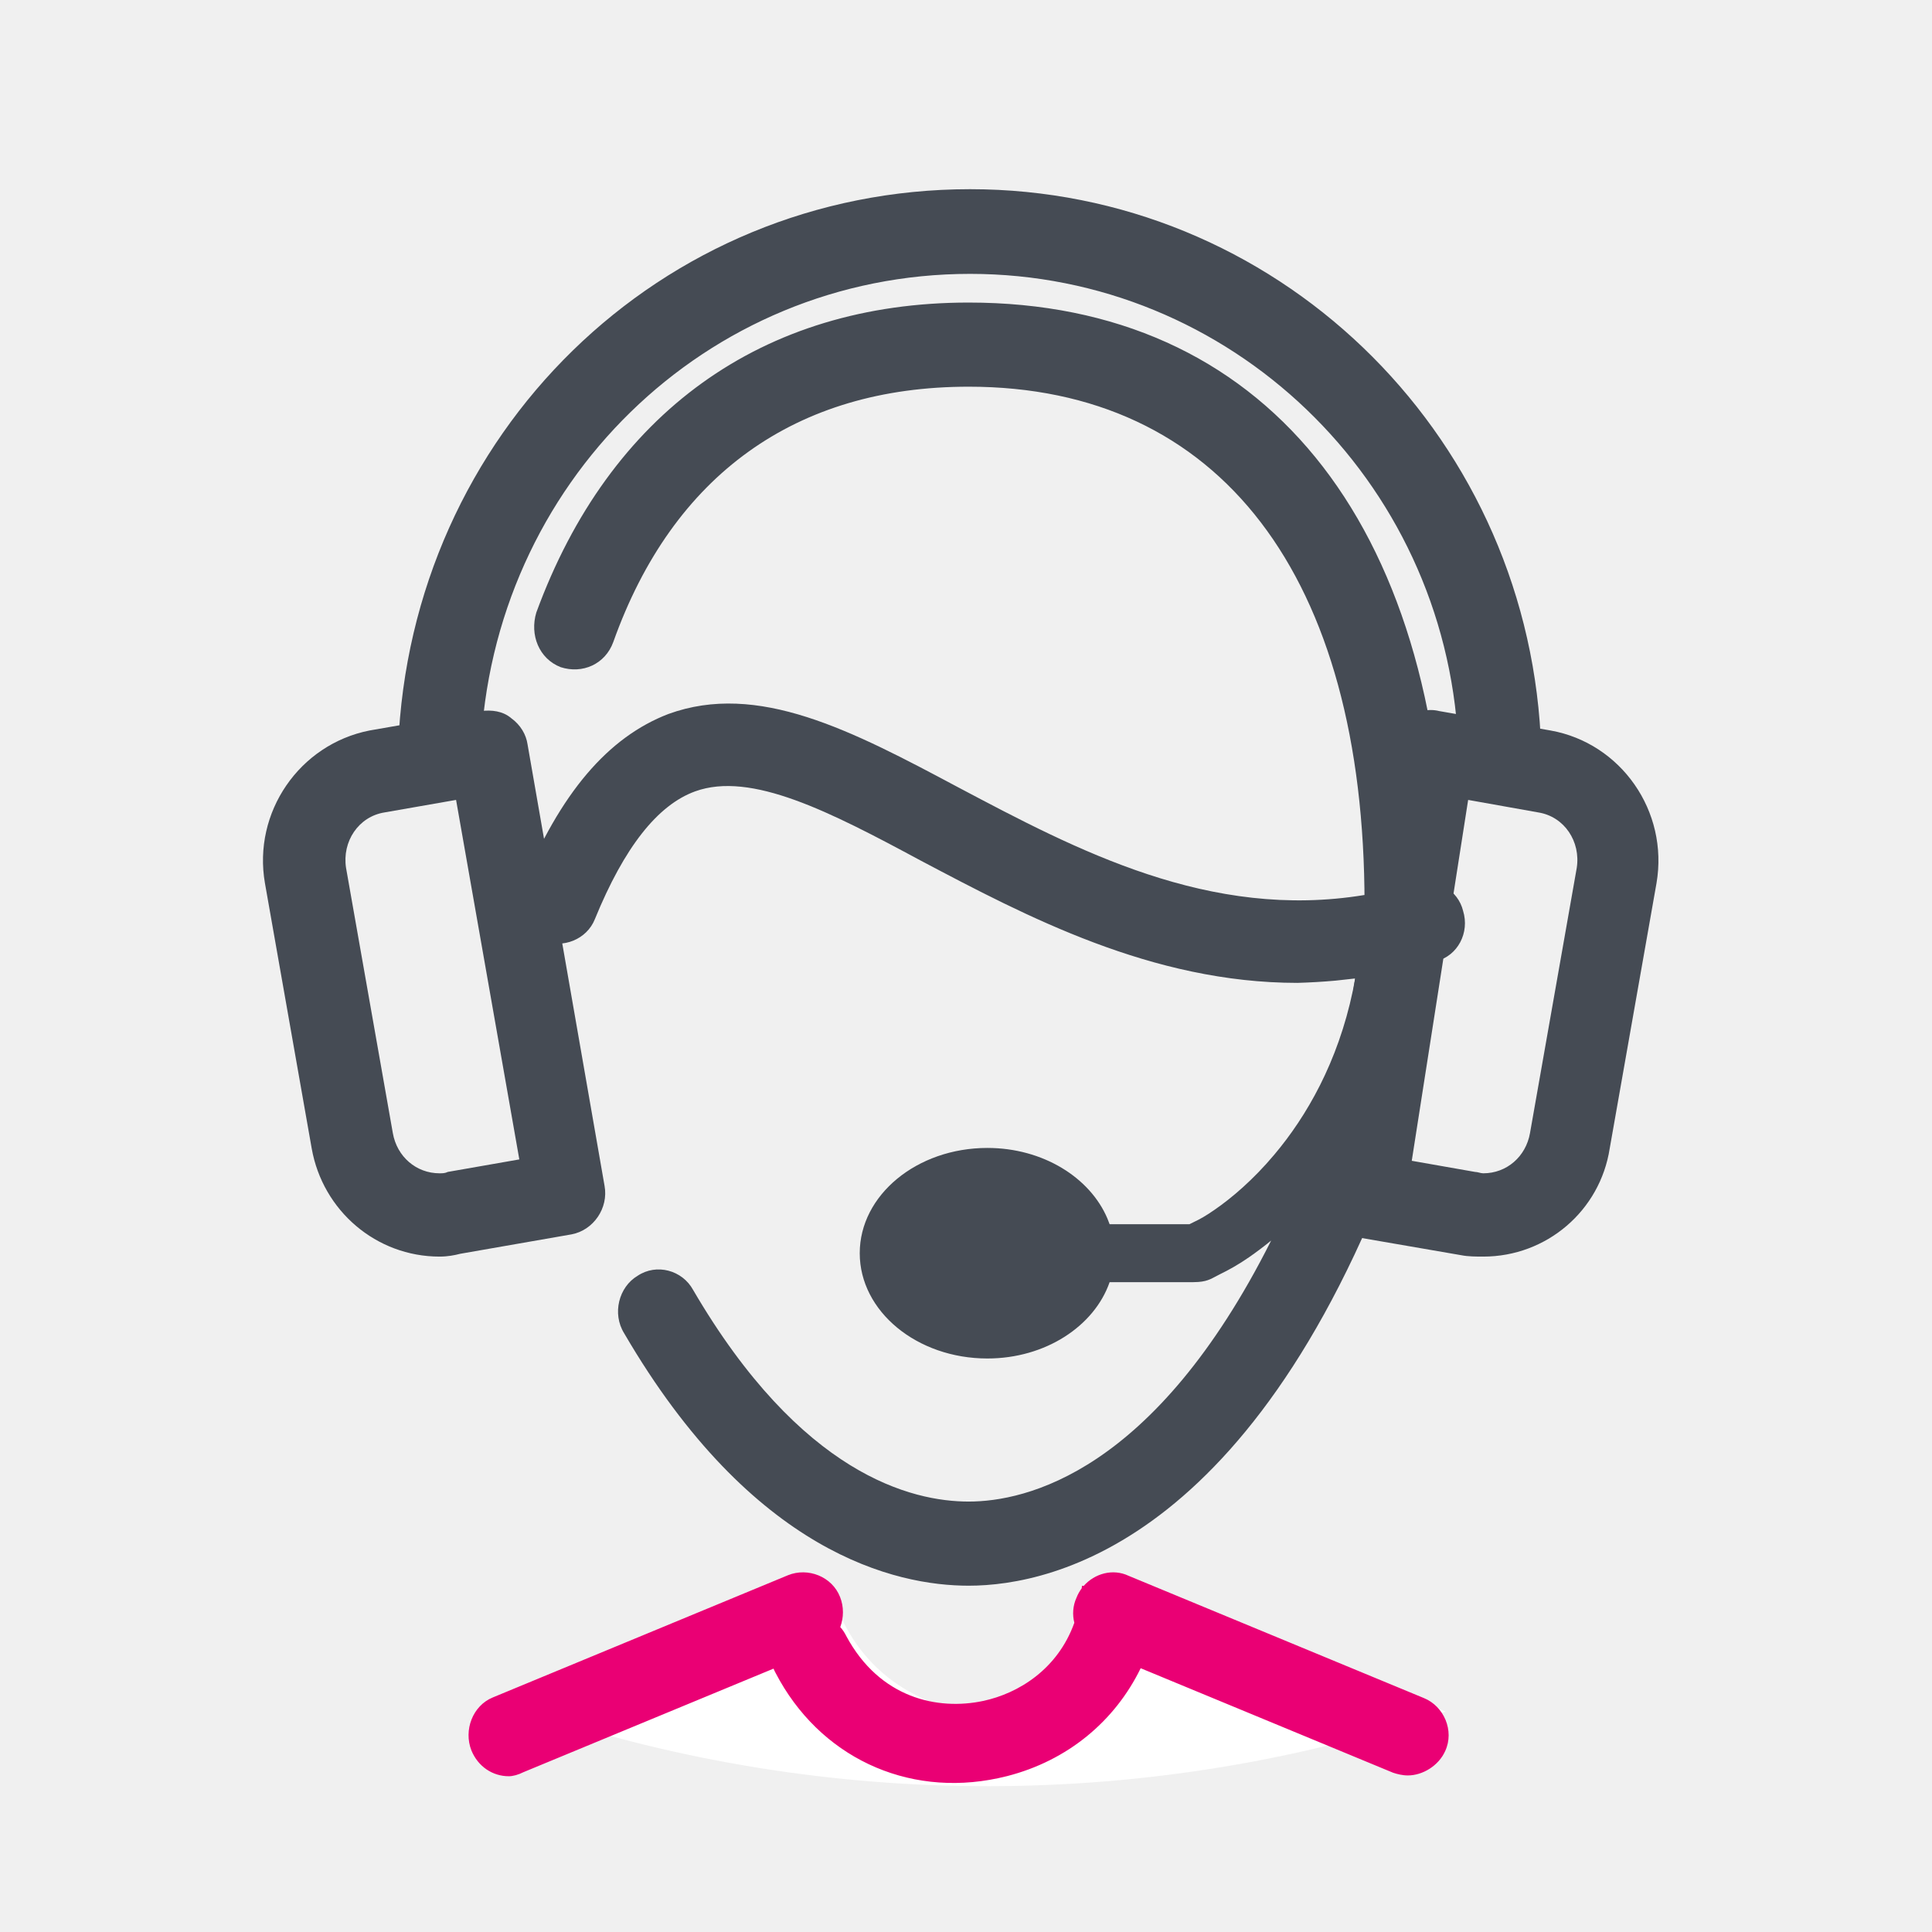
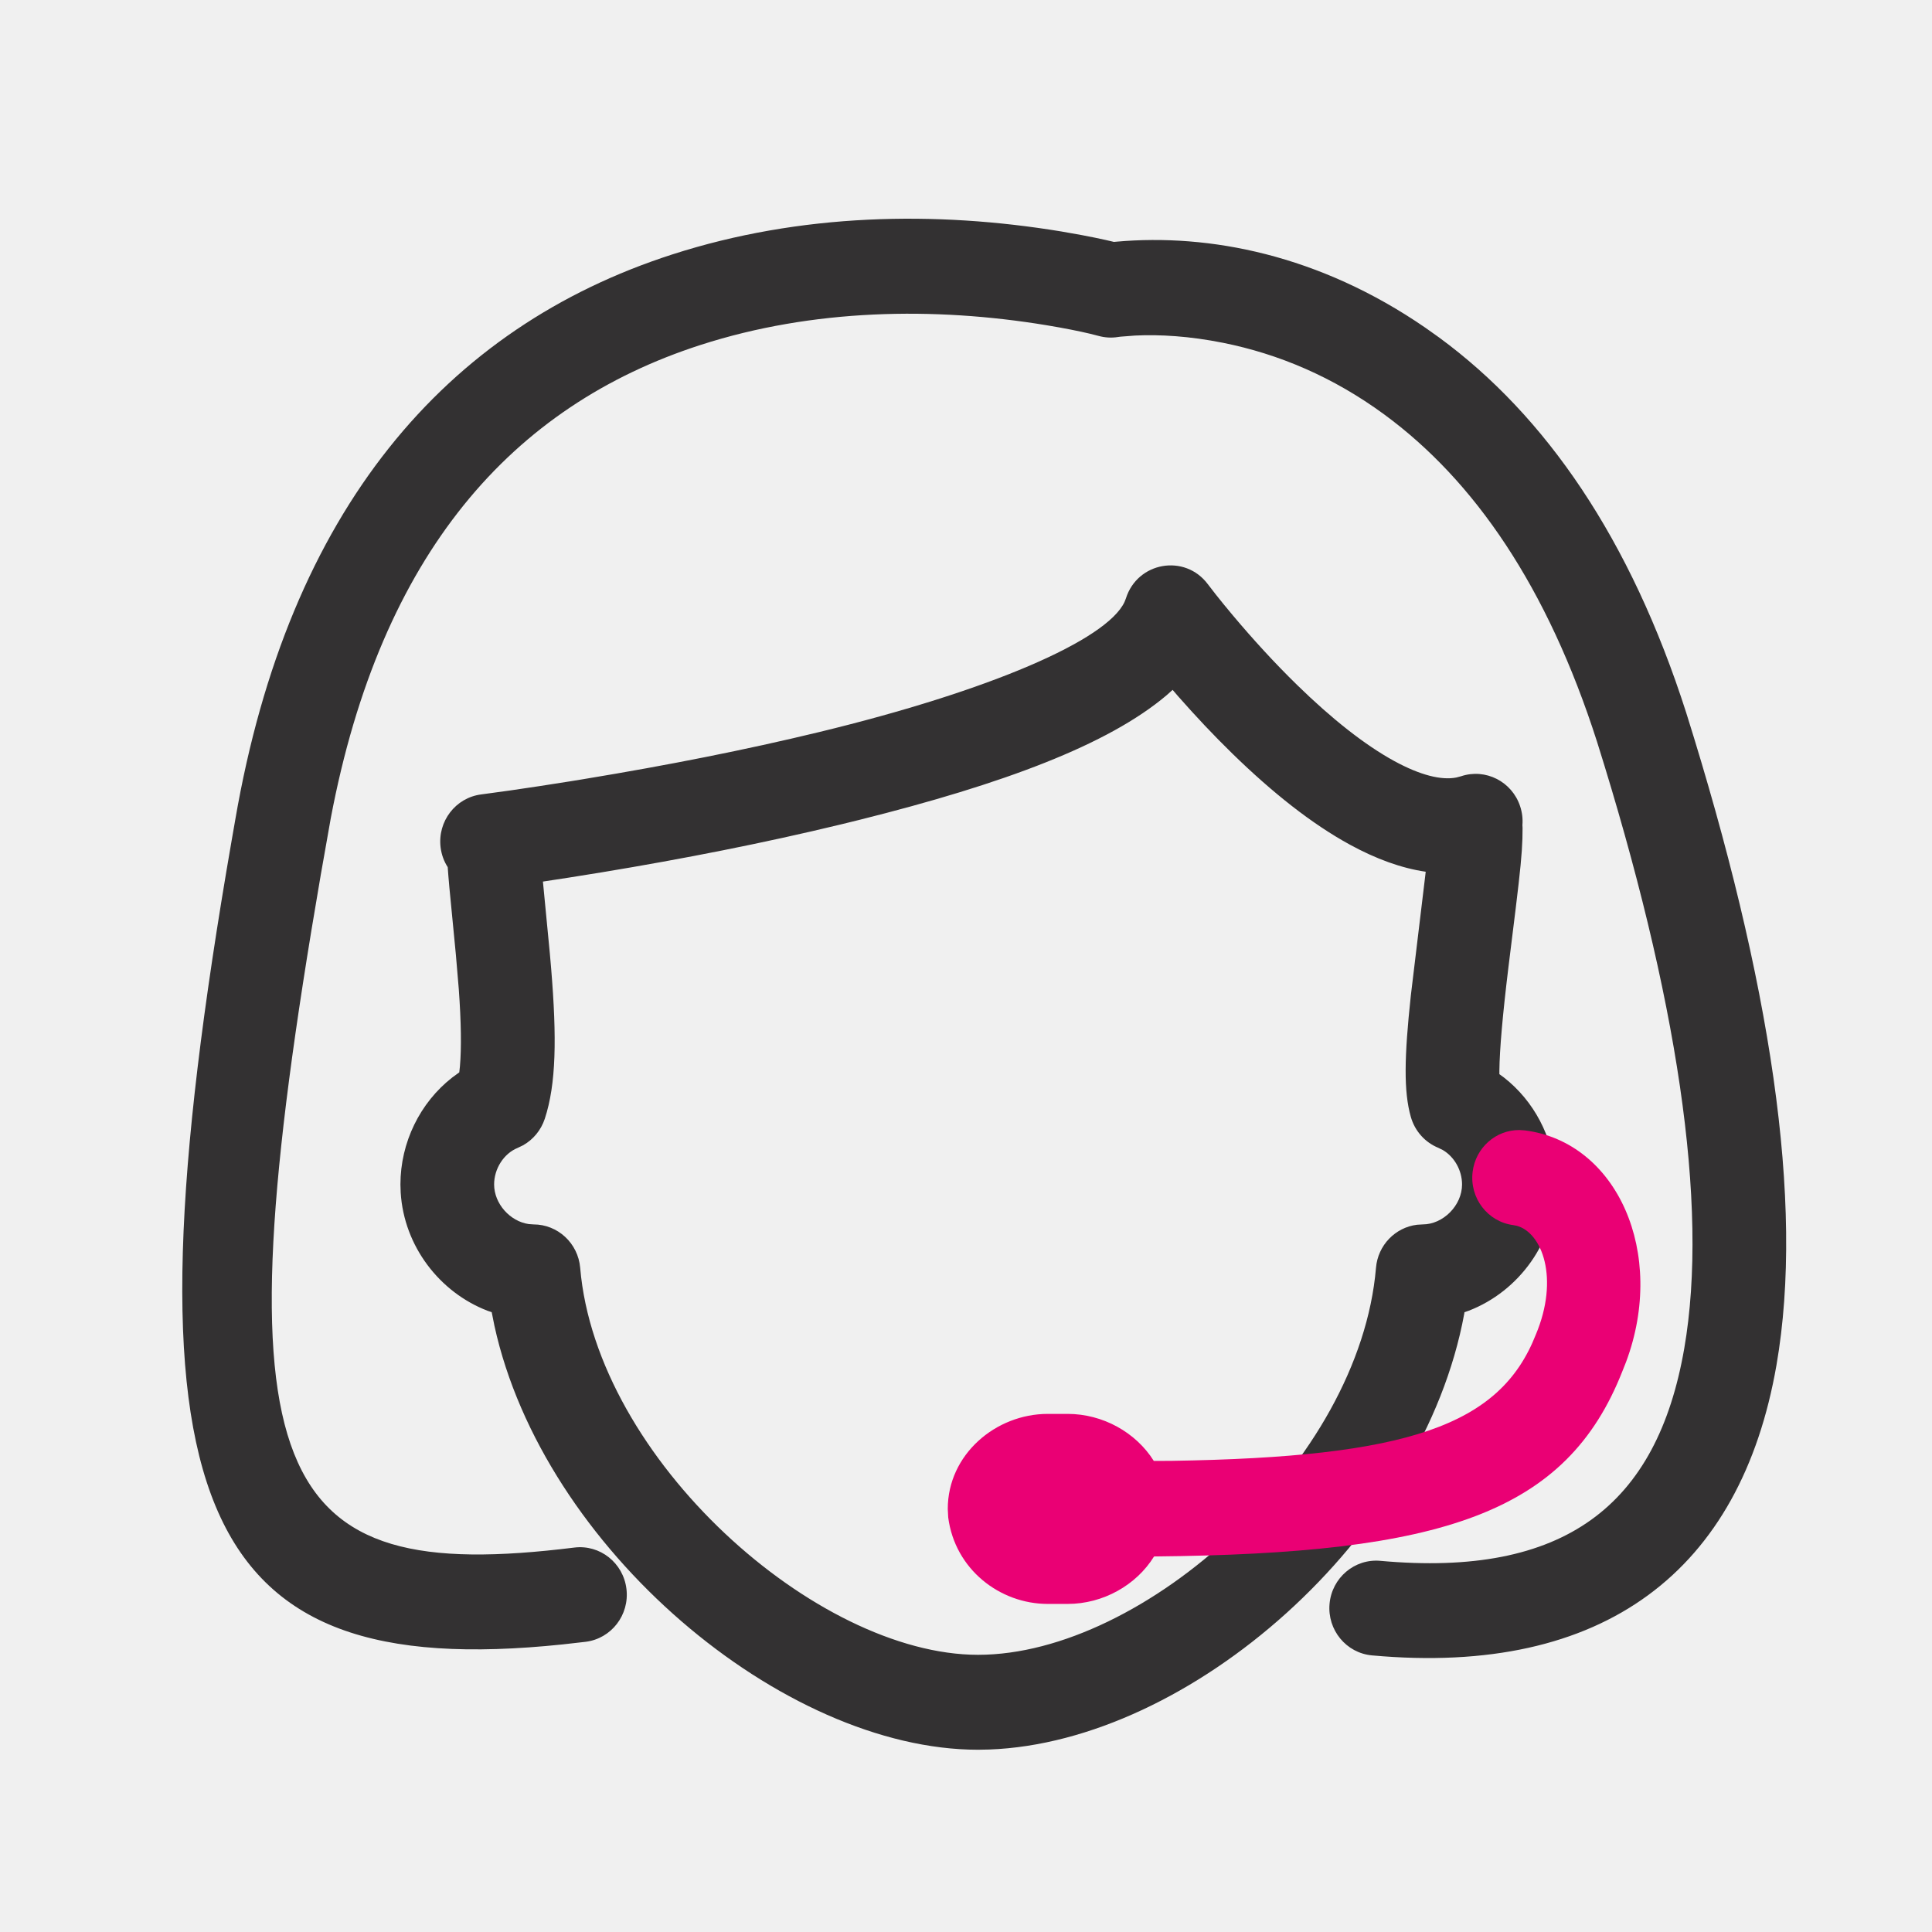
<svg xmlns="http://www.w3.org/2000/svg" width="53px" height="53px" viewBox="0 0 53 53" version="1.1">
  <g id="Icon-/-CC" stroke="none" stroke-width="1" fill="none" fill-rule="evenodd">
-     <g id="icons8-technical_support-2" transform="translate(7, 5)" fill-rule="nonzero">
-       <g id="icons8-technical_support">
-         <path d="M32.657,41.952 L24.53,38.5 C23.981,40.533 21.711,41.684 20.064,41.914 L20.064,41.952 C19.808,41.952 19.368,41.914 19.332,41.914 C17.757,41.607 16.293,40.495 15.781,38.538 L7.654,41.991 L7.654,41.991 C15.744,44.676 24.53,44.676 32.657,41.952 L32.657,41.952 Z" id="Path" fill="#FFFFFF" />
-         <path d="M19.573,3.3 C27.641,3.3 32.509,9.271 32.654,19.339 C32.887,19.477 33.067,19.703 33.137,19.989 C33.32,20.585 32.991,21.218 32.404,21.367 C32.22,21.425 32.035,21.477 31.852,21.525 C31.73,22.473 31.517,23.34 31.242,24.125 C31.714,24.405 31.929,24.982 31.73,25.497 C27.727,37.23 21.908,38.5 19.573,38.5 C17.572,38.5 13.643,37.615 10.122,31.575 C9.788,31.037 9.973,30.306 10.492,29.998 C11.011,29.652 11.716,29.844 12.012,30.383 C14.977,35.461 18.016,36.192 19.573,36.192 C21.129,36.192 24.669,35.406 27.871,29.032 C27.66,29.204 27.458,29.355 27.268,29.487 C26.977,29.69 26.699,29.843 26.466,29.956 C26.263,30.055 26.161,30.147 25.873,30.168 L25.737,30.173 L23.44,30.173 C23.021,31.378 21.681,32.267 20.086,32.267 C18.153,32.267 16.585,30.972 16.585,29.379 C16.585,27.786 18.153,26.491 20.086,26.491 C21.611,26.491 22.904,27.304 23.38,28.429 L23.44,28.584 L25.628,28.584 C25.651,28.575 25.705,28.544 25.774,28.512 C25.91,28.449 26.088,28.35 26.32,28.187 C26.785,27.867 27.378,27.366 27.961,26.671 C28.841,25.626 29.7,24.142 30.113,22.173 L30.176,21.842 L29.641,21.901 C29.286,21.933 28.937,21.953 28.594,21.963 C24.6,21.963 21.155,20.138 18.261,18.61 C15.769,17.269 13.607,16.152 12.068,16.71 C11.042,17.083 10.126,18.238 9.32,20.212 C9.1,20.771 8.44,21.032 7.891,20.808 C7.341,20.585 7.085,19.914 7.305,19.355 C8.367,16.748 9.686,15.22 11.335,14.587 C13.79,13.693 16.355,15.034 19.287,16.599 C22.538,18.319 26.181,20.253 30.431,19.552 L30.433,19.804 C30.433,10.802 26.467,5.608 19.573,5.608 C14.829,5.608 11.456,8.032 9.825,12.61 C9.603,13.225 8.973,13.495 8.38,13.302 C7.787,13.071 7.527,12.417 7.713,11.802 C9.714,6.339 13.902,3.3 19.573,3.3 Z M19.612,0.19 C27.947,0.19 34.811,6.778 35.264,15.193 C35.302,15.84 34.811,16.373 34.208,16.411 C33.604,16.449 33.039,15.954 33.001,15.345 C32.624,8.148 26.74,2.513 19.612,2.513 C12.37,2.513 6.487,8.263 6.185,15.612 C6.185,16.183 5.657,16.678 5.053,16.678 L5.016,16.678 L5.016,16.678 C4.374,16.64 3.922,16.107 3.922,15.497 C4.261,6.892 11.126,0.19 19.612,0.19 Z" id="Combined-Shape" fill="#454B54" />
-         <path d="M23.962,38.229 L32.06,41.582 C32.61,41.805 32.903,42.476 32.646,43.035 C32.463,43.444 32.023,43.705 31.62,43.705 C31.474,43.705 31.327,43.668 31.217,43.631 L24.292,40.764 C23.583,42.217 22.29,43.298 20.626,43.724 L20.385,43.78 L20.385,43.78 C17.862,44.318 15.467,43.182 14.276,40.892 C14.255,40.853 14.236,40.814 14.22,40.775 L7.361,43.615 C7.215,43.689 7.068,43.727 6.958,43.727 C6.518,43.727 6.115,43.466 5.932,43.019 C5.712,42.46 5.969,41.79 6.518,41.566 L14.616,38.213 C15.166,37.99 15.826,38.25 16.045,38.809 C16.152,39.079 16.147,39.376 16.051,39.635 C16.115,39.706 16.171,39.789 16.215,39.88 C17.135,41.592 18.729,41.926 19.972,41.661 C20.947,41.453 22.018,40.786 22.472,39.517 C22.415,39.293 22.43,39.05 22.533,38.825 C22.569,38.734 22.616,38.65 22.673,38.574 C22.678,38.551 22.68,38.527 22.681,38.502 L22.728,38.507 C23.028,38.165 23.529,38.023 23.962,38.229 Z" id="Combined-Shape" fill="#EA0074" />
-         <g id="Group" transform="translate(0.155301, 13.68889)" fill="#454B54">
-           <path d="M32.328,0.818 L35.383,1.351 C37.306,1.694 38.626,3.56 38.287,5.54 L37.004,12.813 C36.74,14.526 35.27,15.783 33.535,15.783 C33.346,15.783 33.12,15.783 32.931,15.745 L30.065,15.25 C29.461,15.135 29.046,14.564 29.122,13.955 L31.008,1.77 C31.045,1.466 31.234,1.199 31.46,1.009 C31.724,0.818 32.026,0.742 32.328,0.818 Z M33.12,3.255 L31.573,13.155 L33.308,13.46 C33.384,13.46 33.459,13.498 33.535,13.498 C34.176,13.498 34.704,13.041 34.817,12.394 L36.099,5.121 C36.212,4.398 35.76,3.712 35.043,3.598 L33.12,3.255 Z M4.903,15.783 C4.903,15.783 4.903,15.783 4.903,15.783 C3.168,15.783 1.697,14.526 1.395,12.813 L0.113,5.54 C-0.226,3.598 1.056,1.732 2.98,1.351 L6.035,0.818 C6.336,0.78 6.638,0.818 6.864,1.009 C7.128,1.199 7.279,1.466 7.317,1.732 L9.429,13.841 C9.542,14.45 9.127,15.059 8.524,15.173 L5.469,15.706 C5.318,15.745 5.129,15.783 4.903,15.783 Z M5.356,3.255 L3.394,3.598 C2.678,3.712 2.225,4.398 2.338,5.121 L3.621,12.394 C3.734,13.041 4.262,13.498 4.903,13.498 L4.903,13.498 C4.979,13.498 5.054,13.498 5.129,13.46 L7.091,13.117 L5.356,3.255 Z" id="Shape" />
-         </g>
-       </g>
+     <g id="Group" transform="translate(5, 6)" fill-rule="nonzero">
+       <path d="M28.135,10.027 L28.353,10.309 C28.476,10.465 28.634,10.659 28.821,10.882 C29.37,11.535 29.966,12.189 30.588,12.795 C31.529,13.714 32.438,14.435 33.253,14.88 C33.968,15.269 34.54,15.408 34.947,15.33 L35.077,15.296 C35.75,15.069 36.478,15.438 36.702,16.12 C36.758,16.291 36.778,16.465 36.764,16.633 L36.768,16.716 L36.764,17.005 C36.751,17.424 36.705,17.893 36.58,18.919 L36.381,20.528 C36.221,21.841 36.138,22.795 36.132,23.371 L36.132,23.467 L36.256,23.558 C37.08,24.201 37.6,25.19 37.67,26.248 L37.678,26.493 C37.678,28.057 36.669,29.427 35.288,29.958 L35.174,29.997 L35.169,30.035 C34.038,36.201 27.635,41.793 22.136,41.994 L21.831,42 C16.481,42 9.898,36.474 8.563,30.367 L8.489,29.997 L8.375,29.958 C7.059,29.452 6.082,28.186 5.992,26.715 L5.985,26.493 C5.985,25.344 6.52,24.25 7.407,23.558 L7.599,23.418 L7.617,23.255 C7.661,22.746 7.651,22.038 7.586,21.137 L7.505,20.18 L7.327,18.339 C7.307,18.113 7.292,17.937 7.282,17.788 C7.18,17.631 7.112,17.447 7.087,17.247 C6.999,16.533 7.498,15.882 8.202,15.793 L8.991,15.685 C9.498,15.612 10.053,15.528 10.645,15.433 L11.096,15.359 C13.273,15 15.449,14.573 17.474,14.082 C22.167,12.944 25.356,11.562 25.848,10.515 L25.886,10.418 C26.202,9.412 27.506,9.185 28.135,10.027 Z M24.116,0.35 L24.664,0.447 C24.919,0.495 25.143,0.541 25.335,0.584 L25.558,0.636 L25.638,0.629 C28.167,0.406 31.181,0.981 34.101,2.99 L34.481,3.26 C37.405,5.406 39.73,8.78 41.258,13.554 C43.562,20.879 44.509,26.977 43.734,31.446 C42.755,37.084 39.019,39.991 32.638,39.412 C31.931,39.348 31.41,38.715 31.473,37.999 C31.536,37.283 32.161,36.754 32.867,36.818 C37.918,37.277 40.455,35.302 41.203,30.995 C41.889,27.039 40.998,21.302 38.812,14.351 C37.449,10.093 35.442,7.181 32.974,5.37 C31.569,4.339 30.073,3.709 28.551,3.404 C27.637,3.221 26.816,3.172 26.141,3.205 L25.737,3.236 L25.676,3.244 C25.495,3.274 25.31,3.263 25.133,3.214 L24.901,3.155 C24.626,3.09 24.22,3.006 23.704,2.921 C20.622,2.414 17.3,2.469 14.221,3.462 C9.038,5.133 5.448,9.191 4.074,16.446 L3.8,17.996 C0.925,34.686 2.4,37.49 10.754,36.454 C11.458,36.366 12.099,36.874 12.185,37.588 C12.272,38.302 11.771,38.951 11.066,39.039 L10.431,39.111 C0.319,40.166 -1.81,35.29 1.354,17.061 L1.453,16.493 C2.919,7.971 7.23,2.983 13.442,0.98 C16.963,-0.155 20.67,-0.217 24.116,0.35 Z M27.168,12.925 L27.007,13.069 C25.404,14.429 22.532,15.503 18.572,16.492 L18.071,16.615 C15.979,17.122 13.744,17.561 11.509,17.93 L10.6,18.076 C10.358,18.114 10.122,18.15 9.894,18.184 L10.084,20.159 L10.12,20.574 C10.276,22.472 10.259,23.737 9.945,24.691 C9.842,25.003 9.628,25.262 9.348,25.419 L9.203,25.489 C8.82,25.644 8.555,26.06 8.555,26.493 C8.555,27.022 8.995,27.508 9.507,27.58 L9.636,27.589 C10.303,27.589 10.859,28.107 10.916,28.78 C11.36,34.03 17.395,39.396 21.831,39.396 C26.385,39.396 32.298,34.088 32.747,28.78 C32.799,28.159 33.277,27.67 33.875,27.598 L34.027,27.589 C34.592,27.589 35.108,27.066 35.108,26.493 C35.108,26.108 34.899,25.737 34.583,25.55 L34.46,25.489 C34.091,25.339 33.811,25.025 33.702,24.637 C33.505,23.94 33.522,22.995 33.703,21.31 L34.097,18.035 L34.111,17.914 C33.44,17.816 32.746,17.561 32.036,17.174 C30.983,16.6 29.902,15.741 28.805,14.671 C28.289,14.168 27.793,13.639 27.323,13.105 L27.168,12.925 Z" id="Combined-Shape" fill="#333132" />
+       <path d="M36.683,25 L36.833,25.01 C39.362,25.332 40.721,28.375 39.608,31.36 L39.507,31.615 C37.973,35.518 34.569,36.623 26.659,36.698 C26.169,37.49 25.255,38 24.289,38 L24.289,38 L23.743,38 C22.429,38 21.197,37.052 21.012,35.626 L21.012,35.626 L21,35.394 C21,33.902 22.314,32.787 23.743,32.787 L23.743,32.787 L24.289,32.787 C25.25,32.787 26.16,33.292 26.652,34.077 L27.132,34.075 C33.63,33.974 36.151,33.108 37.131,30.614 C37.781,29.07 37.305,27.816 36.61,27.627 L36.514,27.608 C35.81,27.518 35.31,26.864 35.398,26.147 C35.48,25.481 36.04,24.994 36.683,25 Z" id="Combined-Shape" fill="#EA0074" />
    </g>
  </g>
</svg>
